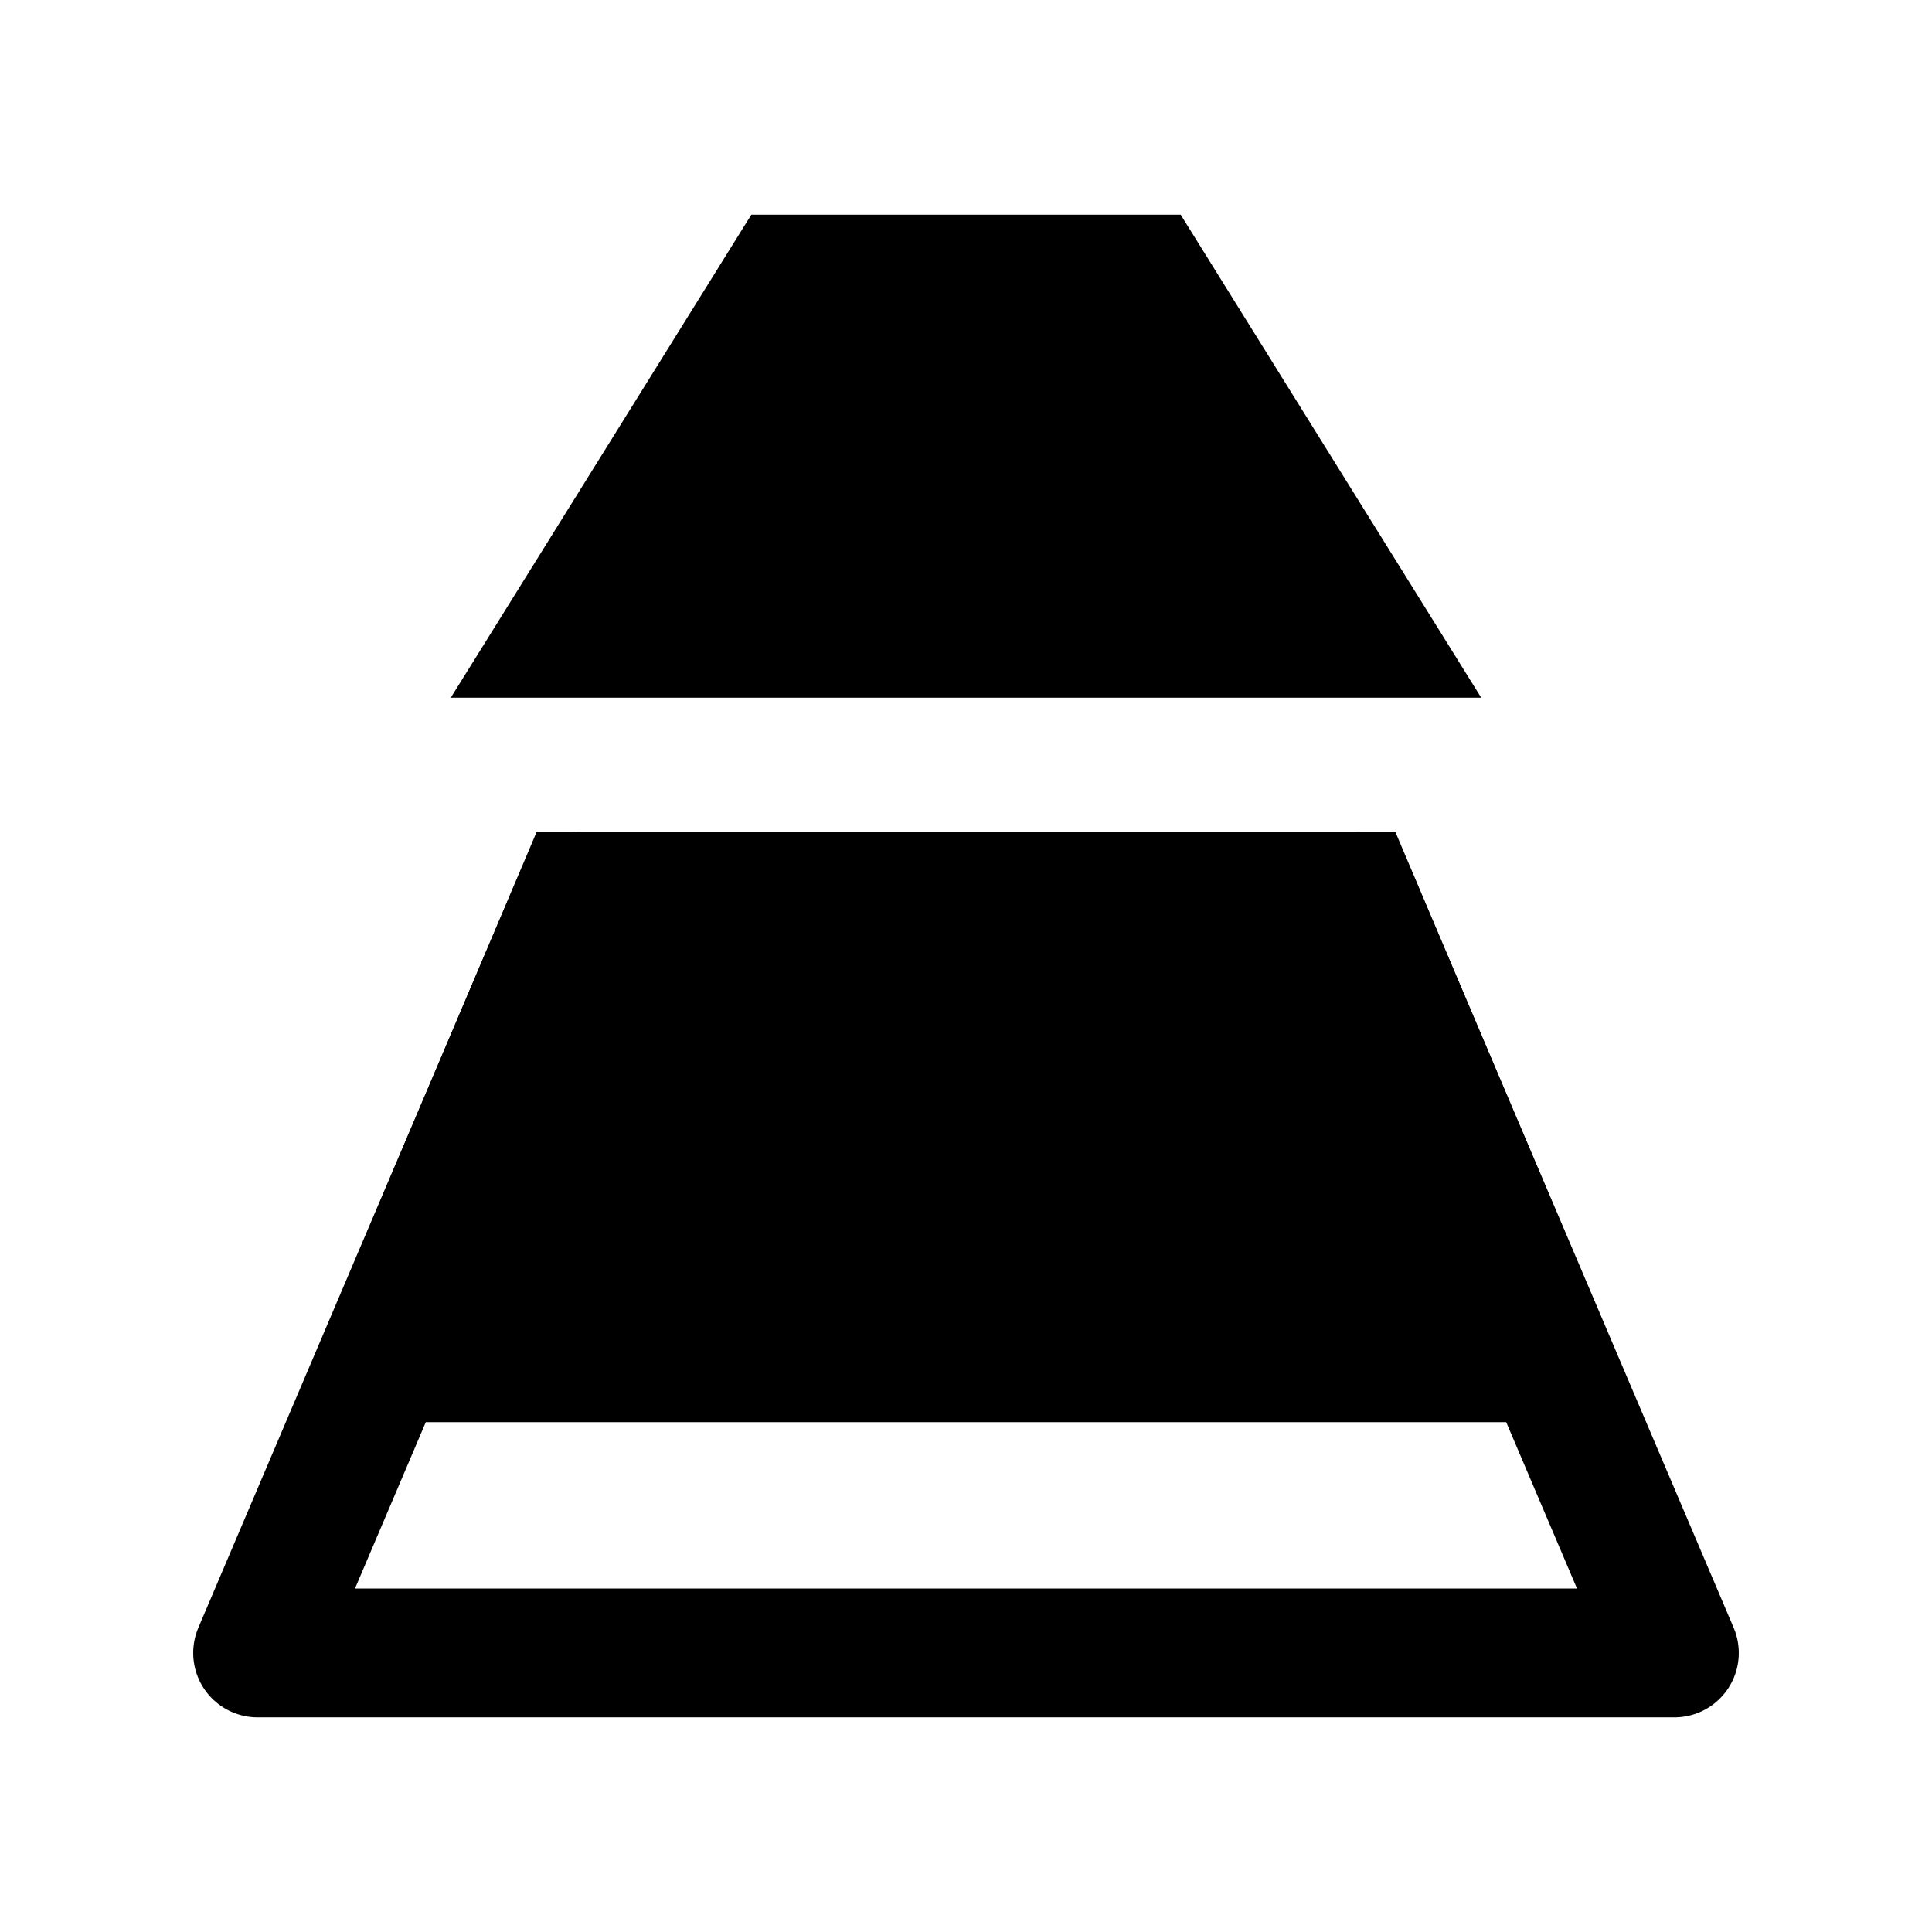
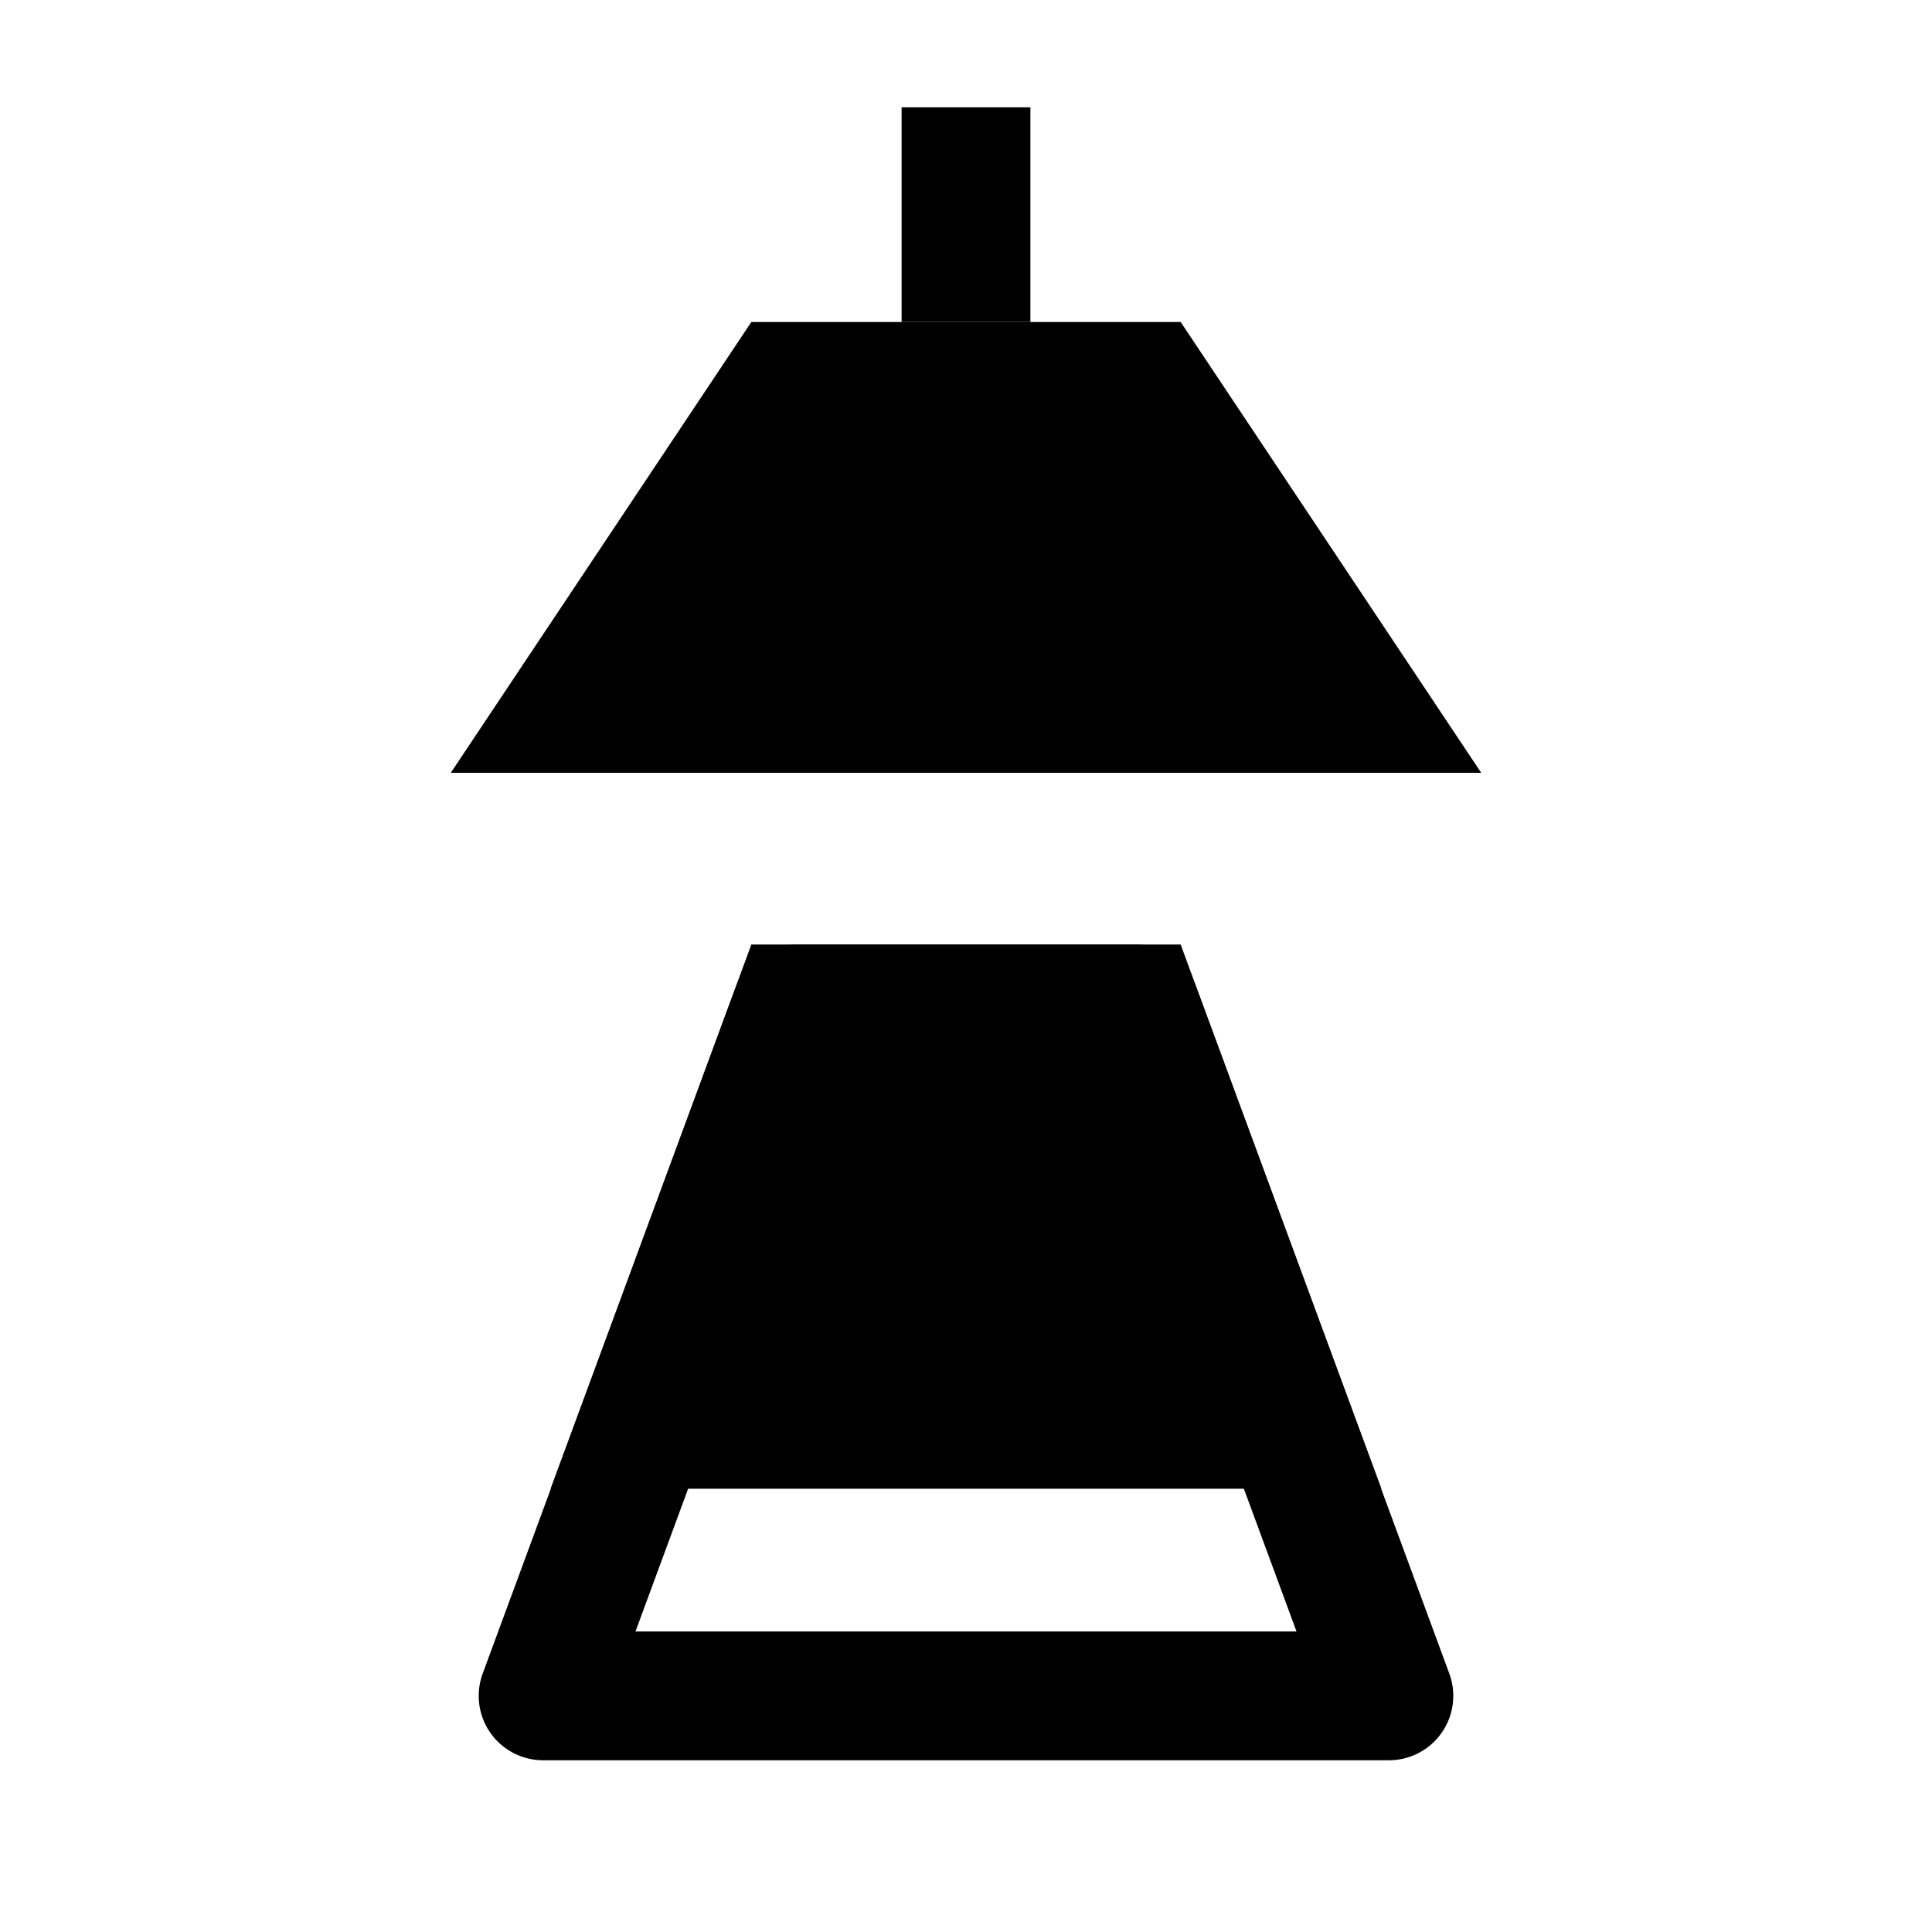
<svg xmlns="http://www.w3.org/2000/svg" width="18" height="18" viewBox="0 0 18 18">
-   <path d="M7 2H11L13.8 6.5H4.2Z" fill="#000000" />
-   <path d="M5.4 8.35H12.6L15.6 15.4H2.4Z" stroke="#000000" stroke-width="1.2" stroke-linejoin="round" fill="none" />
-   <path d="M5 7.75H13L15.33 13.25H2.67Z" fill="#000000" />
+   <line x1="9" y1="1.0" x2="9" y2="3.0" stroke="#000000" stroke-width="1.2" />
+   <path d="M7.00 3.00L11.00 3.00L13.80 7.20L4.20 7.20Z" fill="#000000" />
+   <path d="M7.42 9.40L10.58 9.40L12.94 15.80L5.06 15.80Z" fill="none" stroke="#000000" stroke-width="1.2" stroke-linejoin="round" />
+   <path d="M7.00 8.80L11.00 8.80L12.87 13.87L5.13 13.87Z" fill="#000000" />
</svg>
